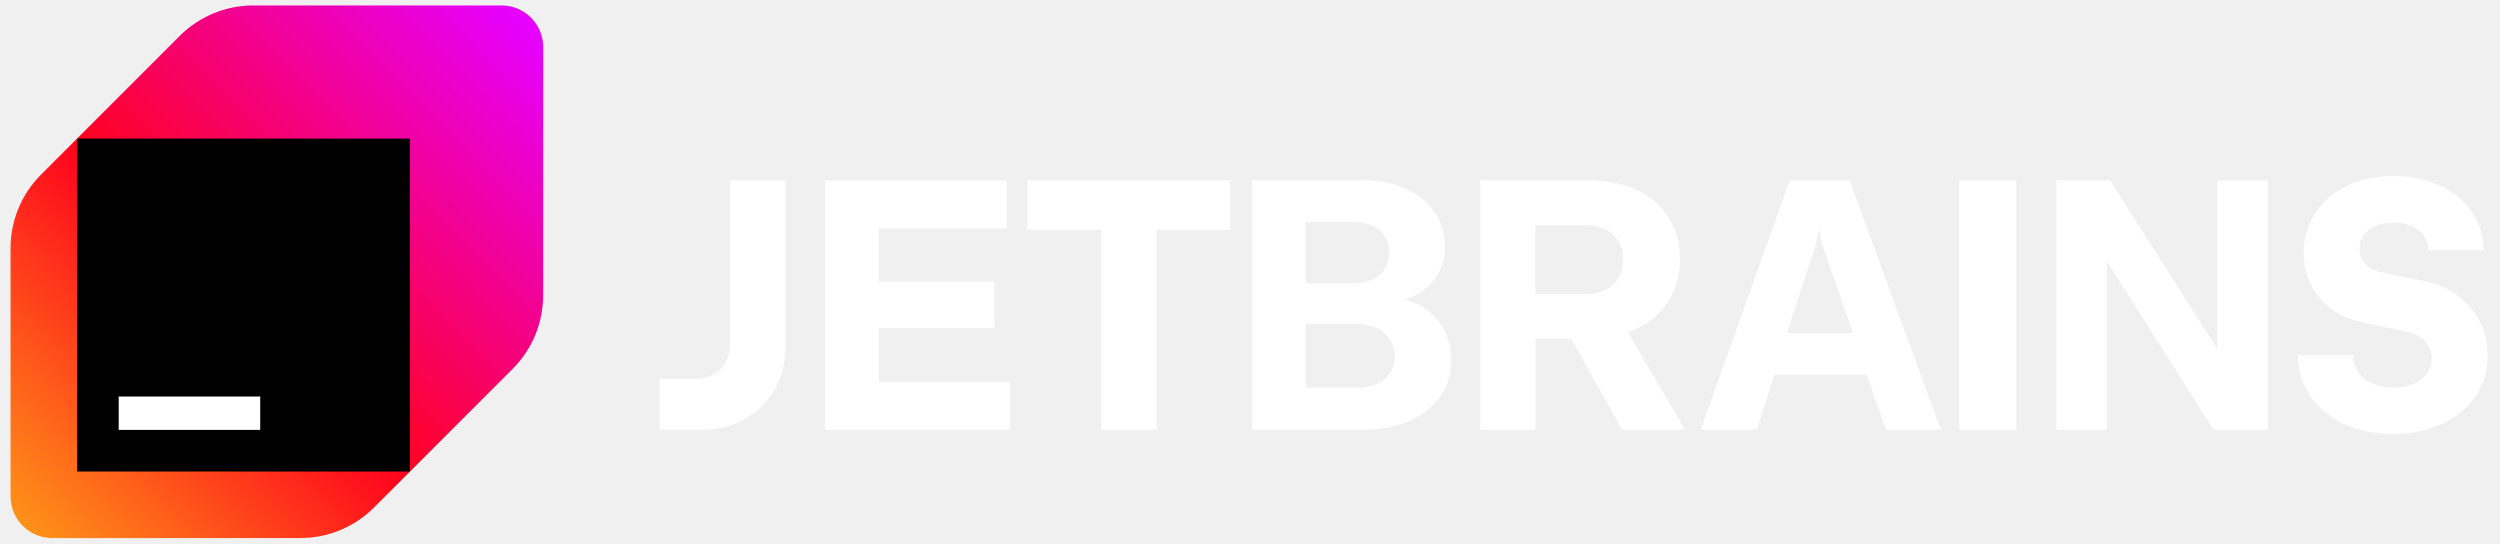
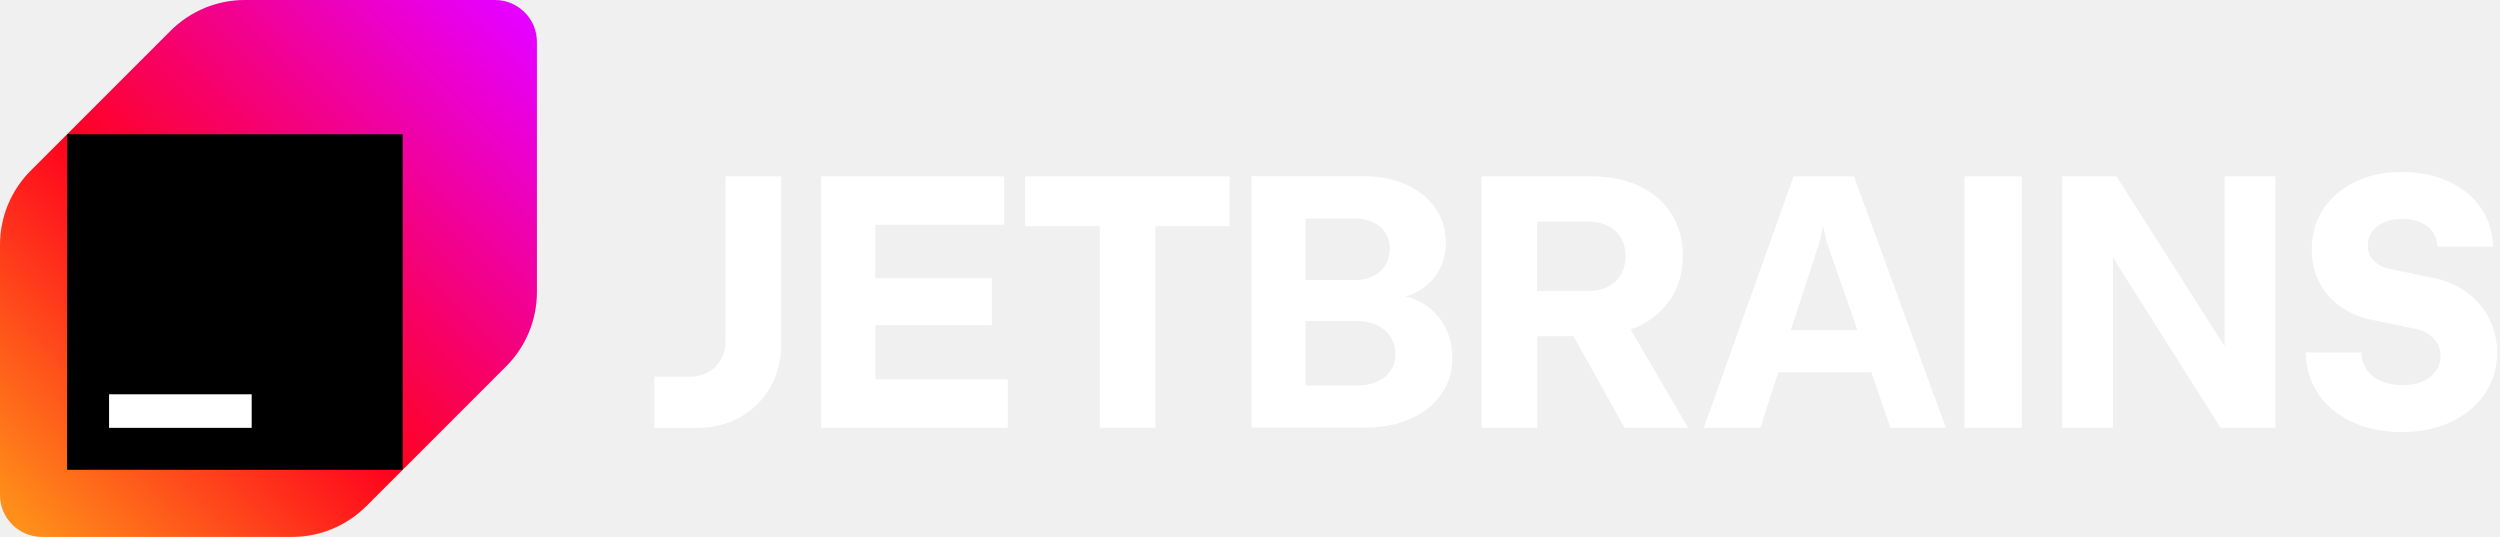
- <svg xmlns="http://www.w3.org/2000/svg" viewBox="0 0 230 50">
-   <path fill="#fff" d="M67.18 31.57c0 .65-.13 1.22-.4 1.73-.28.5-.66.89-1.17 1.16a3.5 3.5 0 0 1-1.71.41h-3.21v4.68h3.89a7.9 7.9 0 0 0 3.94-.99 7.17 7.17 0 0 0 2.74-2.7c.66-1.16 1-2.46 1-3.9V16.58h-5.08v14.98Zm13.67-1.4H91.5V25.9H80.85V21h11.76v-4.4H75.9v22.95h17.03v-4.42H80.85v-4.94Zm13.68-9.03h6.8v18.4h5.08v-18.4h6.77V16.6H94.52v4.56h.01Zm36 6.9a6 6 0 0 0-1.28-.5 4.86 4.86 0 0 0 3.67-4.91 5.4 5.4 0 0 0-.95-3.13 6.33 6.33 0 0 0-2.67-2.15 9.53 9.53 0 0 0-3.92-.77h-10.2v22.95h10.4a10 10 0 0 0 4.12-.81 6.62 6.62 0 0 0 2.81-2.26c.67-.96 1-2.06 1-3.3 0-1.13-.25-2.14-.78-3.04a5.4 5.4 0 0 0-2.19-2.1v.02Zm-10.41-7.6h4.5c.63 0 1.18.12 1.66.34a2.56 2.56 0 0 1 1.52 2.41 2.64 2.64 0 0 1-1.52 2.52 3.7 3.7 0 0 1-1.66.35h-4.5v-5.63.01Zm7.76 13.89c-.29.43-.7.77-1.23 1-.53.24-1.13.35-1.83.35h-4.7V29.8h4.7c.68 0 1.28.13 1.82.38.52.25.94.6 1.23 1.06.3.46.44.97.44 1.56 0 .59-.14 1.1-.43 1.53Zm22.66-4.07a6.99 6.99 0 0 0 2.96-2.57 7.02 7.02 0 0 0 1.05-3.86c0-1.46-.34-2.7-1.03-3.8a6.82 6.82 0 0 0-2.92-2.54c-1.26-.6-2.72-.9-4.38-.9h-10.04v22.95h5.08v-8.36h3.3l4.67 8.36h5.8l-5.25-8.97.77-.3h-.01Zm-1.65-4.69c-.28.48-.68.86-1.21 1.1a4 4 0 0 1-1.85.4h-4.58v-6.35h4.58c.7 0 1.32.13 1.85.38s.93.62 1.21 1.1c.28.47.43 1.03.43 1.67 0 .64-.15 1.2-.43 1.69v.01Zm15.77-8.98-8.2 22.95h5.16l1.63-5.06h8.5l1.75 5.06h5.06l-8.4-22.95h-5.5Zm-.26 14.05 2.64-8.1.31-1.47.31 1.47 2.82 8.1h-6.08Zm15.84 8.9h5.25V16.6h-5.25v22.95ZM204 32.11l-9.87-15.52h-4.95v22.95h4.64V24.02l9.82 15.52h5V16.6H204v15.52Zm24.14-2.56a6.85 6.85 0 0 0-2.09-2.4 7.58 7.58 0 0 0-3.08-1.3l-3.9-.8c-.61-.15-1.1-.4-1.46-.77a1.88 1.88 0 0 1-.54-1.36c0-.5.13-.92.4-1.29.26-.36.63-.65 1.1-.85a4.1 4.1 0 0 1 1.65-.3c.63 0 1.19.1 1.67.31.48.22.85.51 1.12.9.27.4.4.83.4 1.32h5.09a6.38 6.38 0 0 0-1.1-3.54 7.03 7.03 0 0 0-2.94-2.4 10.1 10.1 0 0 0-4.29-.87c-1.6 0-3.02.3-4.26.9a7.04 7.04 0 0 0-2.91 2.5 6.54 6.54 0 0 0-1.05 3.64c0 1.1.23 2.1.68 2.99a5.9 5.9 0 0 0 1.9 2.22c.82.58 1.76 1 2.85 1.23l4.13.85a3.1 3.1 0 0 1 1.6.88c.4.43.6.96.6 1.6 0 .5-.15.97-.44 1.38-.3.4-.7.71-1.21.93a4.5 4.5 0 0 1-1.83.33c-.7 0-1.37-.12-1.94-.36a2.97 2.97 0 0 1-1.33-1.06 2.63 2.63 0 0 1-.47-1.56h-5.08a6.7 6.7 0 0 0 1.15 3.8 7.48 7.48 0 0 0 3.1 2.54c1.3.61 2.8.92 4.5.92 1.7 0 3.22-.31 4.53-.94a7.46 7.46 0 0 0 3.08-2.58 6.51 6.51 0 0 0 1.1-3.73c0-1.14-.25-2.18-.74-3.14h.01Z" />
-   <path fill="url(#b)" d="M16.54 3.3 3.77 16.07a9.57 9.57 0 0 0-2.8 6.77v22.83A3.83 3.83 0 0 0 4.8 49.5h22.83a9.59 9.59 0 0 0 6.77-2.8l12.77-12.77a9.57 9.57 0 0 0 2.8-6.77V4.33A3.83 3.83 0 0 0 46.14.5H23.31a9.59 9.59 0 0 0-6.77 2.8Z" />
-   <path fill="#000" d="M37.72 12.75H7.09v30.63h30.63V12.75Z" />
-   <path fill="#fff" d="M23.94 36.48H10.92v3.07h13.02v-3.07Z" />
+ <svg xmlns="http://www.w3.org/2000/svg" width="298" height="64" fill="none" viewBox="0 0 298 64">
  <defs>
-     <linearGradient id="b" x1="1.62" x2="48.91" y1="48.52" y2="1.89" gradientUnits="userSpaceOnUse">
+     <linearGradient id="a" x1=".85" x2="62.62" y1="62.72" y2="1.81" gradientUnits="userSpaceOnUse">
      <stop stop-color="#FF9419" />
      <stop offset=".43" stop-color="#FF021D" />
      <stop offset=".99" stop-color="#E600FF" />
    </linearGradient>
  </defs>
+   <path fill="#FFFFFF" d="M86.484 40.586c0 .846-.179 1.593-.538 2.251-.358.657-.856 1.165-1.514 1.524-.657.358-1.394.538-2.241.538H78v6.104h5.079c1.912 0 3.625-.428 5.148-1.285 1.524-.856 2.719-2.042 3.585-3.545.866-1.504 1.304-3.197 1.304-5.089V21.018h-6.632v19.568Zm17.856-1.822h13.891v-5.606H104.34v-6.363h15.355v-5.776H97.877v29.974h22.246v-5.776H104.34v-6.453Zm17.865-11.8h8.882v24.019h6.633V26.963h8.842v-5.945h-24.367v5.955l.01-.01Zm47.022 9.002c-.517-.279-1.085-.488-1.673-.647.449-.13.877-.289 1.275-.488 1.096-.568 1.962-1.364 2.579-2.39.618-1.026.936-2.201.936-3.535 0-1.524-.418-2.888-1.244-4.093-.827-1.195-1.992-2.131-3.486-2.808-1.494-.667-3.206-1.006-5.118-1.006h-13.315v29.974h13.574c2.011 0 3.804-.348 5.387-1.056 1.573-.707 2.798-1.683 3.675-2.948.866-1.255 1.304-2.689 1.304-4.302 0-1.484-.338-2.808-1.026-3.983-.687-1.175-1.633-2.081-2.858-2.728l-.01.01Zm-13.603-9.918h5.886c.816 0 1.533.149 2.161.438.627.289 1.115.707 1.464 1.255.348.538.527 1.175.527 1.902 0 .727-.179 1.414-.527 1.982-.349.568-.837.996-1.464 1.304-.628.309-1.345.458-2.161.458h-5.886v-7.349.01Zm10.138 18.134c-.378.568-.916 1.006-1.603 1.315-.697.309-1.484.458-2.39.458h-6.145v-7.688h6.145c.886 0 1.673.169 2.37.498.687.329 1.235.787 1.613 1.384.378.598.578 1.275.578 2.041 0 .767-.19 1.424-.568 1.992Zm29.596-5.308c1.663-.797 2.947-1.922 3.864-3.366.916-1.444 1.374-3.117 1.374-5.029 0-1.912-.448-3.525-1.344-4.959-.897-1.434-2.171-2.539-3.814-3.326-1.644-.787-3.546-1.175-5.717-1.175h-13.124v29.974h6.642V40.078h4.322l6.084 10.914h7.578l-6.851-11.721c.339-.119.677-.249.996-.398h-.01Zm-2.151-6.124c-.369.627-.896 1.115-1.583 1.444-.688.339-1.494.508-2.42.508h-5.975v-8.295h5.975c.926 0 1.732.169 2.42.498.687.329 1.214.817 1.583 1.434.368.617.558 1.354.558 2.191 0 .837-.19 1.573-.558 2.201v.02Zm20.594-11.731-10.706 29.974h6.742l2.121-6.612h11.114l2.27 6.612h6.612L220.99 21.018h-7.189Zm-.339 18.343 3.445-10.576.409-1.922.408 1.922 3.685 10.576h-7.947Zm20.693 11.631h6.851V21.018h-6.851v29.974Zm31.02-9.699-12.896-20.275h-6.463v29.974h6.055V30.717l12.826 20.275h6.533V21.018h-6.055v20.275Zm31.528-3.356c-.647-1.245-1.564-2.29-2.729-3.137-1.165-.846-2.509-1.404-4.023-1.693l-5.098-1.046c-.797-.189-1.434-.518-1.902-.996-.469-.478-.708-1.075-.708-1.782 0-.647.17-1.205.518-1.683.339-.478.827-.846 1.444-1.115.618-.269 1.335-.398 2.151-.398.817 0 1.554.139 2.181.418.627.279 1.115.667 1.464 1.175s.528 1.075.528 1.723h6.642c-.04-1.743-.528-3.286-1.444-4.621-.916-1.344-2.201-2.39-3.834-3.147-1.633-.757-3.505-1.135-5.597-1.135-2.091 0-3.943.388-5.566 1.175-1.623.787-2.898 1.872-3.804 3.266-.906 1.394-1.364 2.978-1.364 4.76 0 1.444.288 2.748.876 3.904.587 1.165 1.414 2.131 2.479 2.898 1.076.767 2.311 1.304 3.725 1.603l5.397 1.115c.886.209 1.584.598 2.101 1.155.518.558.767 1.245.767 2.081 0 .667-.189 1.275-.567 1.802-.379.528-.907.936-1.584 1.225-.677.289-1.474.428-2.39.428-.916 0-1.782-.159-2.529-.478-.747-.319-1.325-.777-1.733-1.374-.418-.588-.617-1.275-.617-2.041h-6.642c.029 1.872.527 3.515 1.513 4.949.976 1.424 2.32 2.539 4.033 3.336 1.713.797 3.675 1.195 5.886 1.195 2.21 0 4.202-.408 5.915-1.225 1.723-.817 3.057-1.942 4.023-3.376.966-1.434 1.444-3.057 1.444-4.87 0-1.484-.329-2.848-.976-4.103l.02.01Z" />
+   <path fill="url(#a)" d="M20.34 3.66 3.66 20.34C1.32 22.68 0 25.86 0 29.18V59c0 2.76 2.24 5 5 5h29.82c3.32 0 6.49-1.32 8.84-3.66l16.68-16.68c2.34-2.34 3.66-5.52 3.66-8.84V5c0-2.76-2.24-5-5-5H29.18c-3.32 0-6.49 1.32-8.84 3.66Z" />
+   <path fill="#000" d="M48 16H8v40h40V16Z" />
+   <path fill="#fff" d="M30 47H13v4h17v-4Z" />
</svg>
